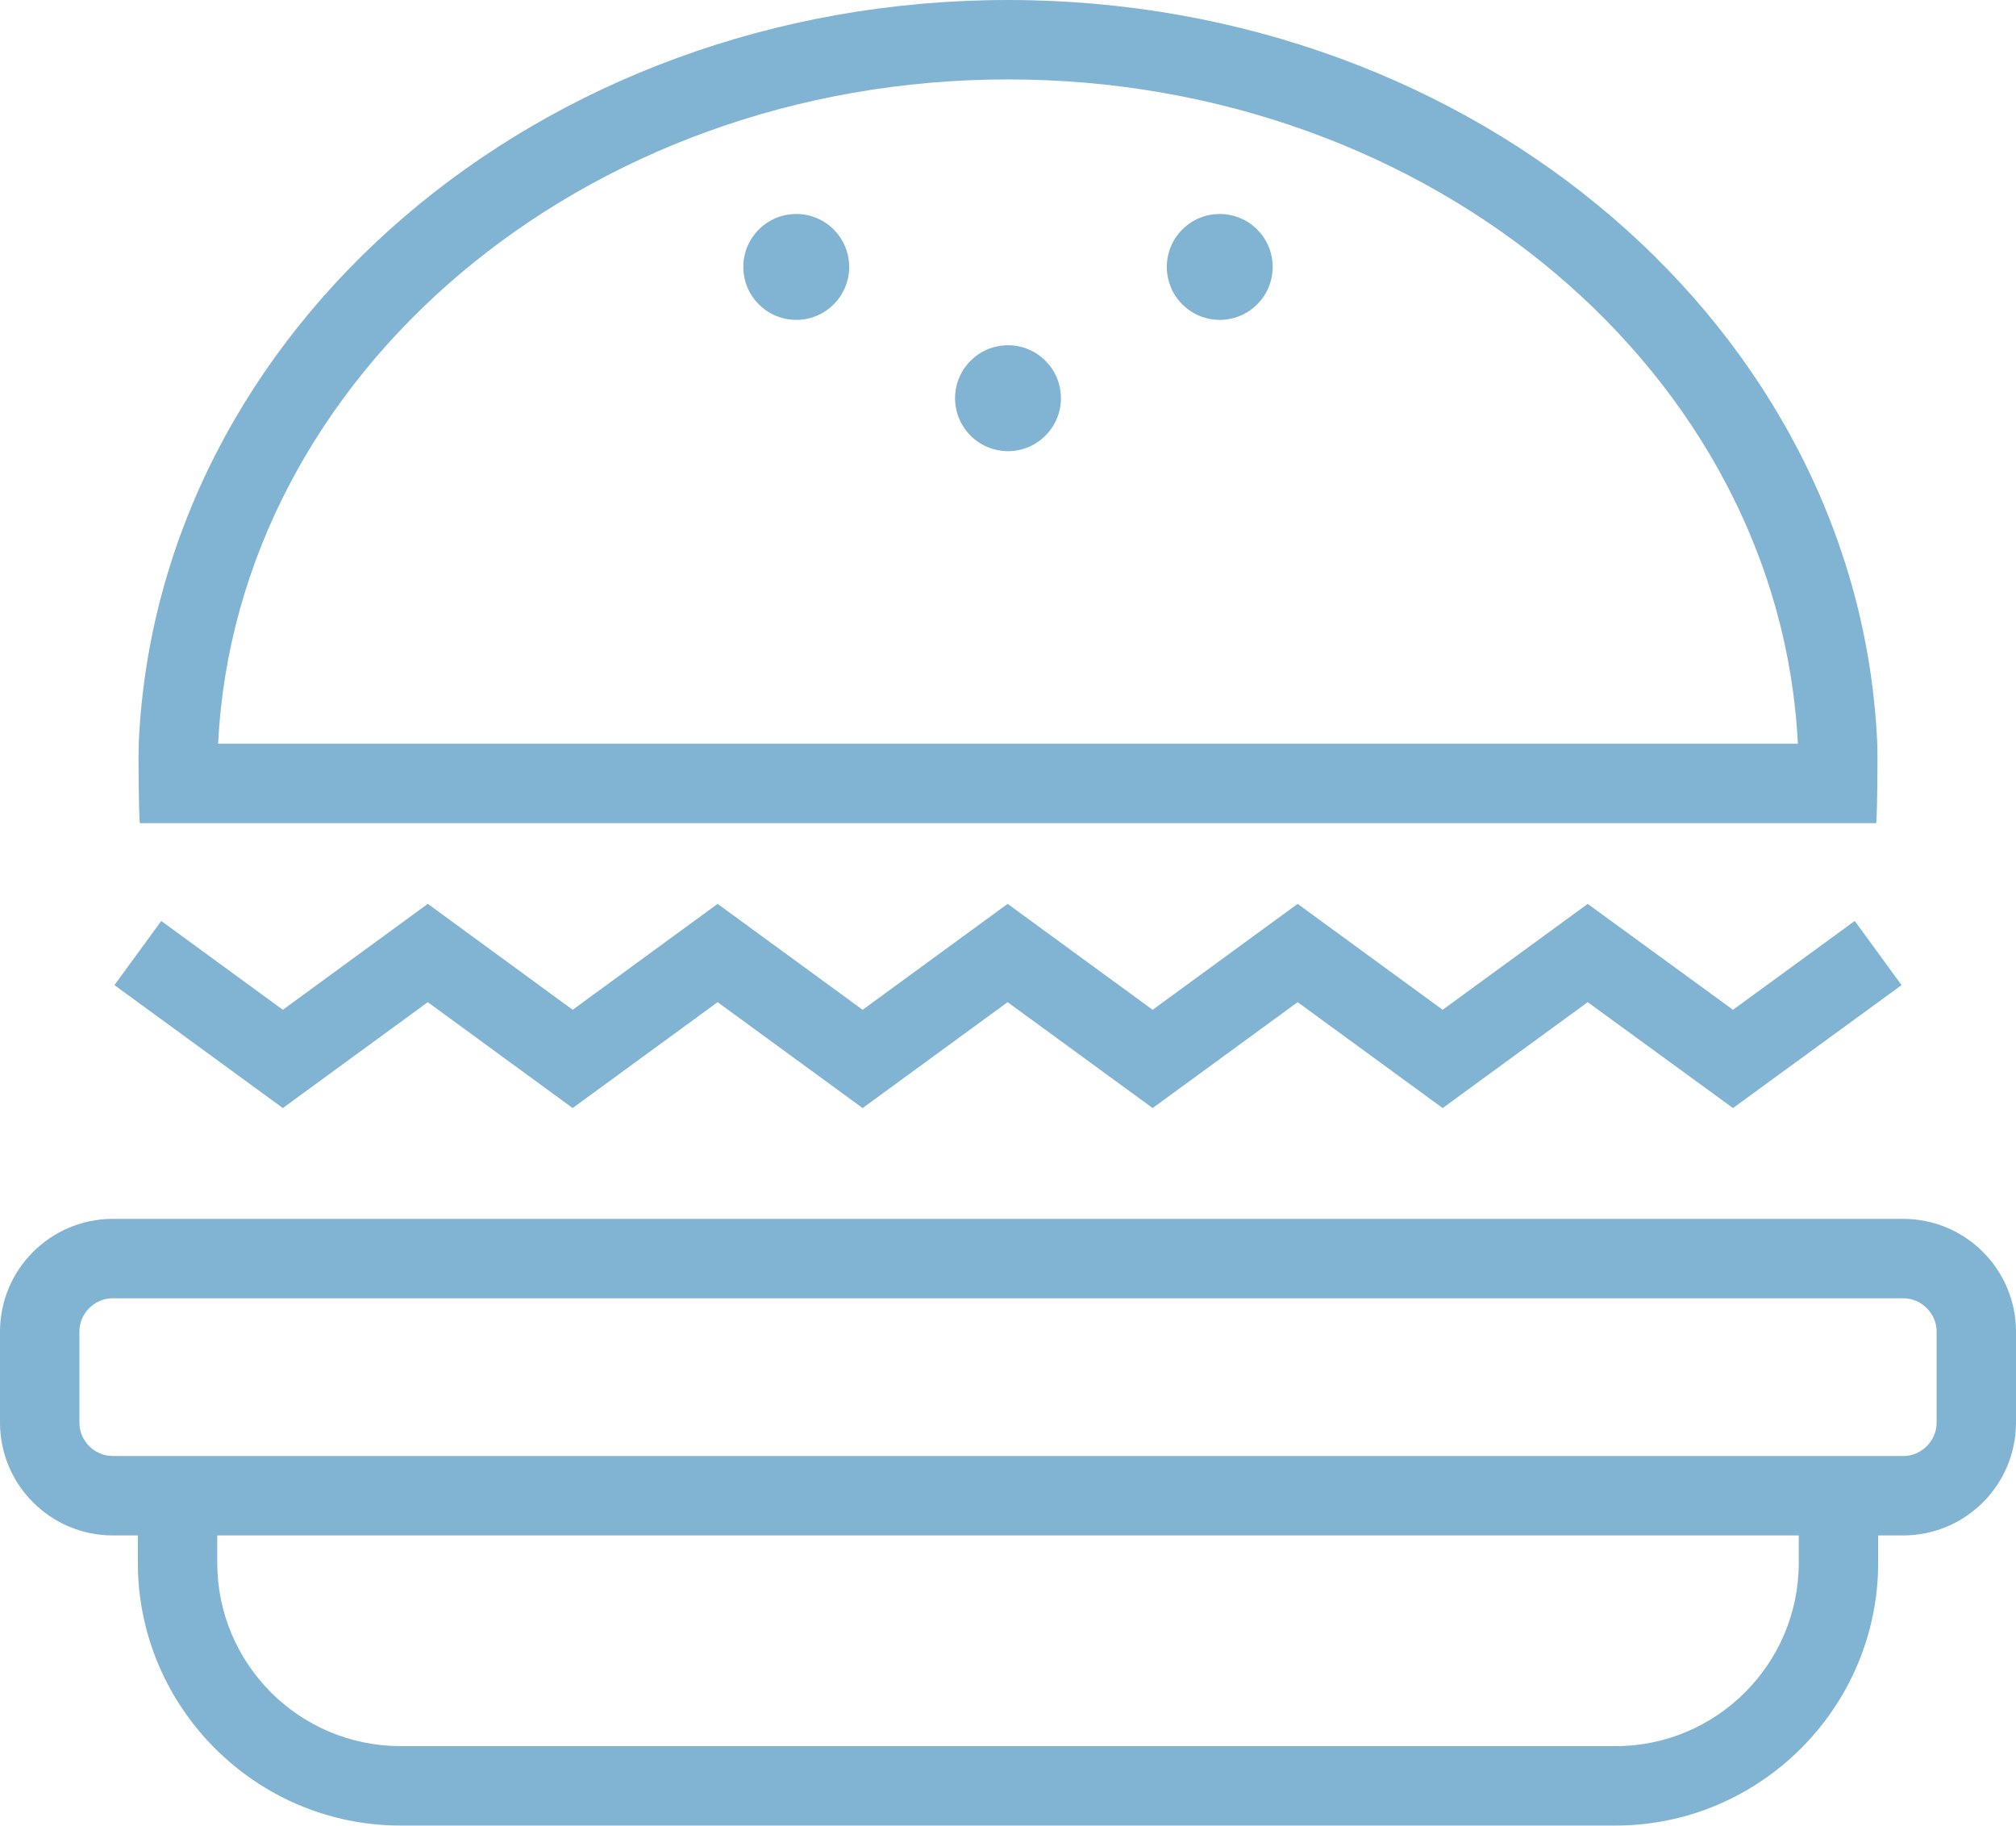
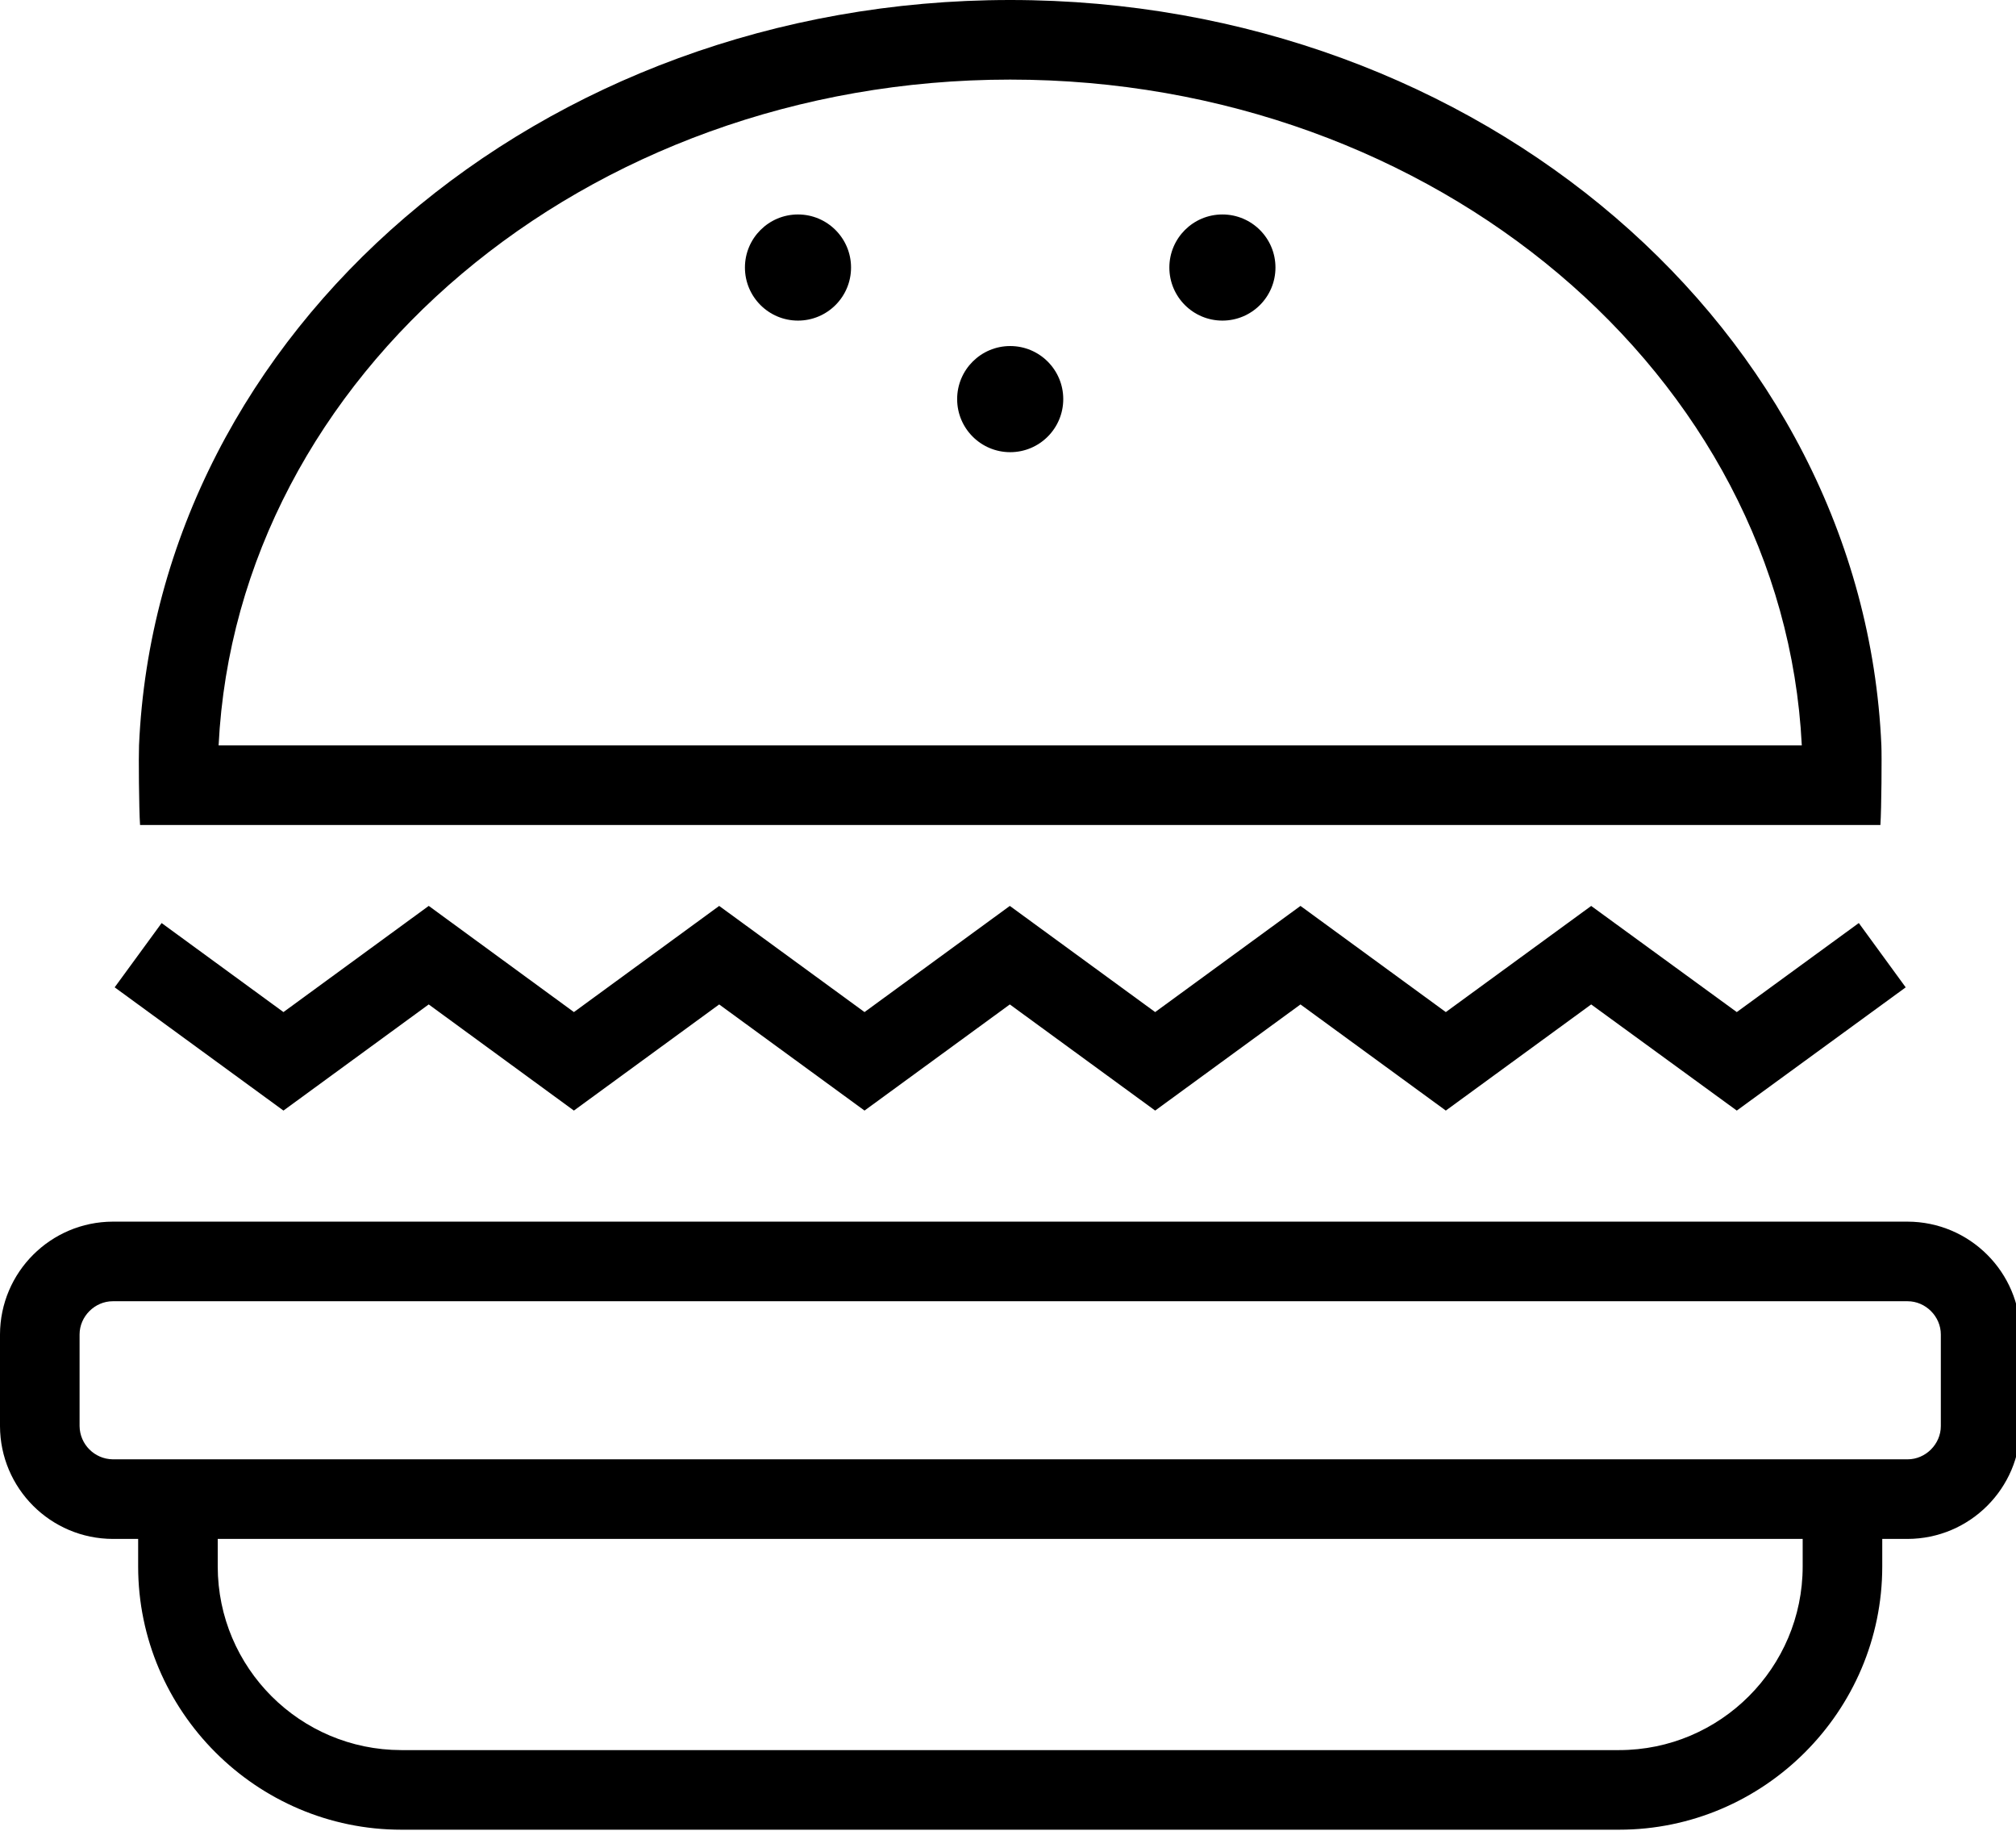
- <svg xmlns="http://www.w3.org/2000/svg" width="76.166" height="68.959">
-   <g fill="#81b3d2">
+ <svg width="76" height="69" viewBox="0 0 76 69">
+   <g>
    <path d="M71.914 46.042H4.252A4.265 4.265 0 0 0 0 50.294v3.454A4.265 4.265 0 0 0 4.252 58h.956v1.037c0 5.457 4.464 9.922 9.921 9.922h45.908c5.456 0 9.921-4.465 9.921-9.922V58h.956a4.265 4.265 0 0 0 4.252-4.252v-3.454a4.264 4.264 0 0 0-4.252-4.252zm-3.956 12.995c0 3.815-3.104 6.922-6.921 6.922H15.129a6.929 6.929 0 0 1-6.921-6.922V58h59.75v1.037zm5.208-5.289c0 .679-.573 1.252-1.252 1.252H4.252A1.268 1.268 0 0 1 3 53.748v-3.454c0-.679.573-1.252 1.252-1.252h67.662c.679 0 1.252.573 1.252 1.252v3.454zM16.162 37.856l5.473 4 5.477-4 5.479 4 5.478-4 5.479 4 5.478-4 5.479 4 5.48-4 5.489 4 6.368-4.644-1.768-2.424-4.6 3.356-5.489-4-5.48 4-5.479-4.001-5.478 4.001-5.479-4.001-5.478 4.001-5.479-4.001-5.476 4.001-5.473-4.002-5.477 4.002-4.593-3.355-1.77 2.422 6.363 4.645zM70.888 31.094c.041-.61.055-2.616.037-3C70.242 12.476 55.804 0 38.083 0 20.363 0 5.924 12.476 5.241 28.094c-.017.384-.004 2.389.039 3h65.608zM38.083 3c16.031 0 29.15 11.154 29.842 25.094H8.241C8.933 14.154 22.051 3 38.083 3z" />
    <circle cx="38.083" cy="15.042" r="2" />
    <circle cx="30.083" cy="10.083" r="2" />
    <circle cx="46.083" cy="10.083" r="2" />
  </g>
</svg>
